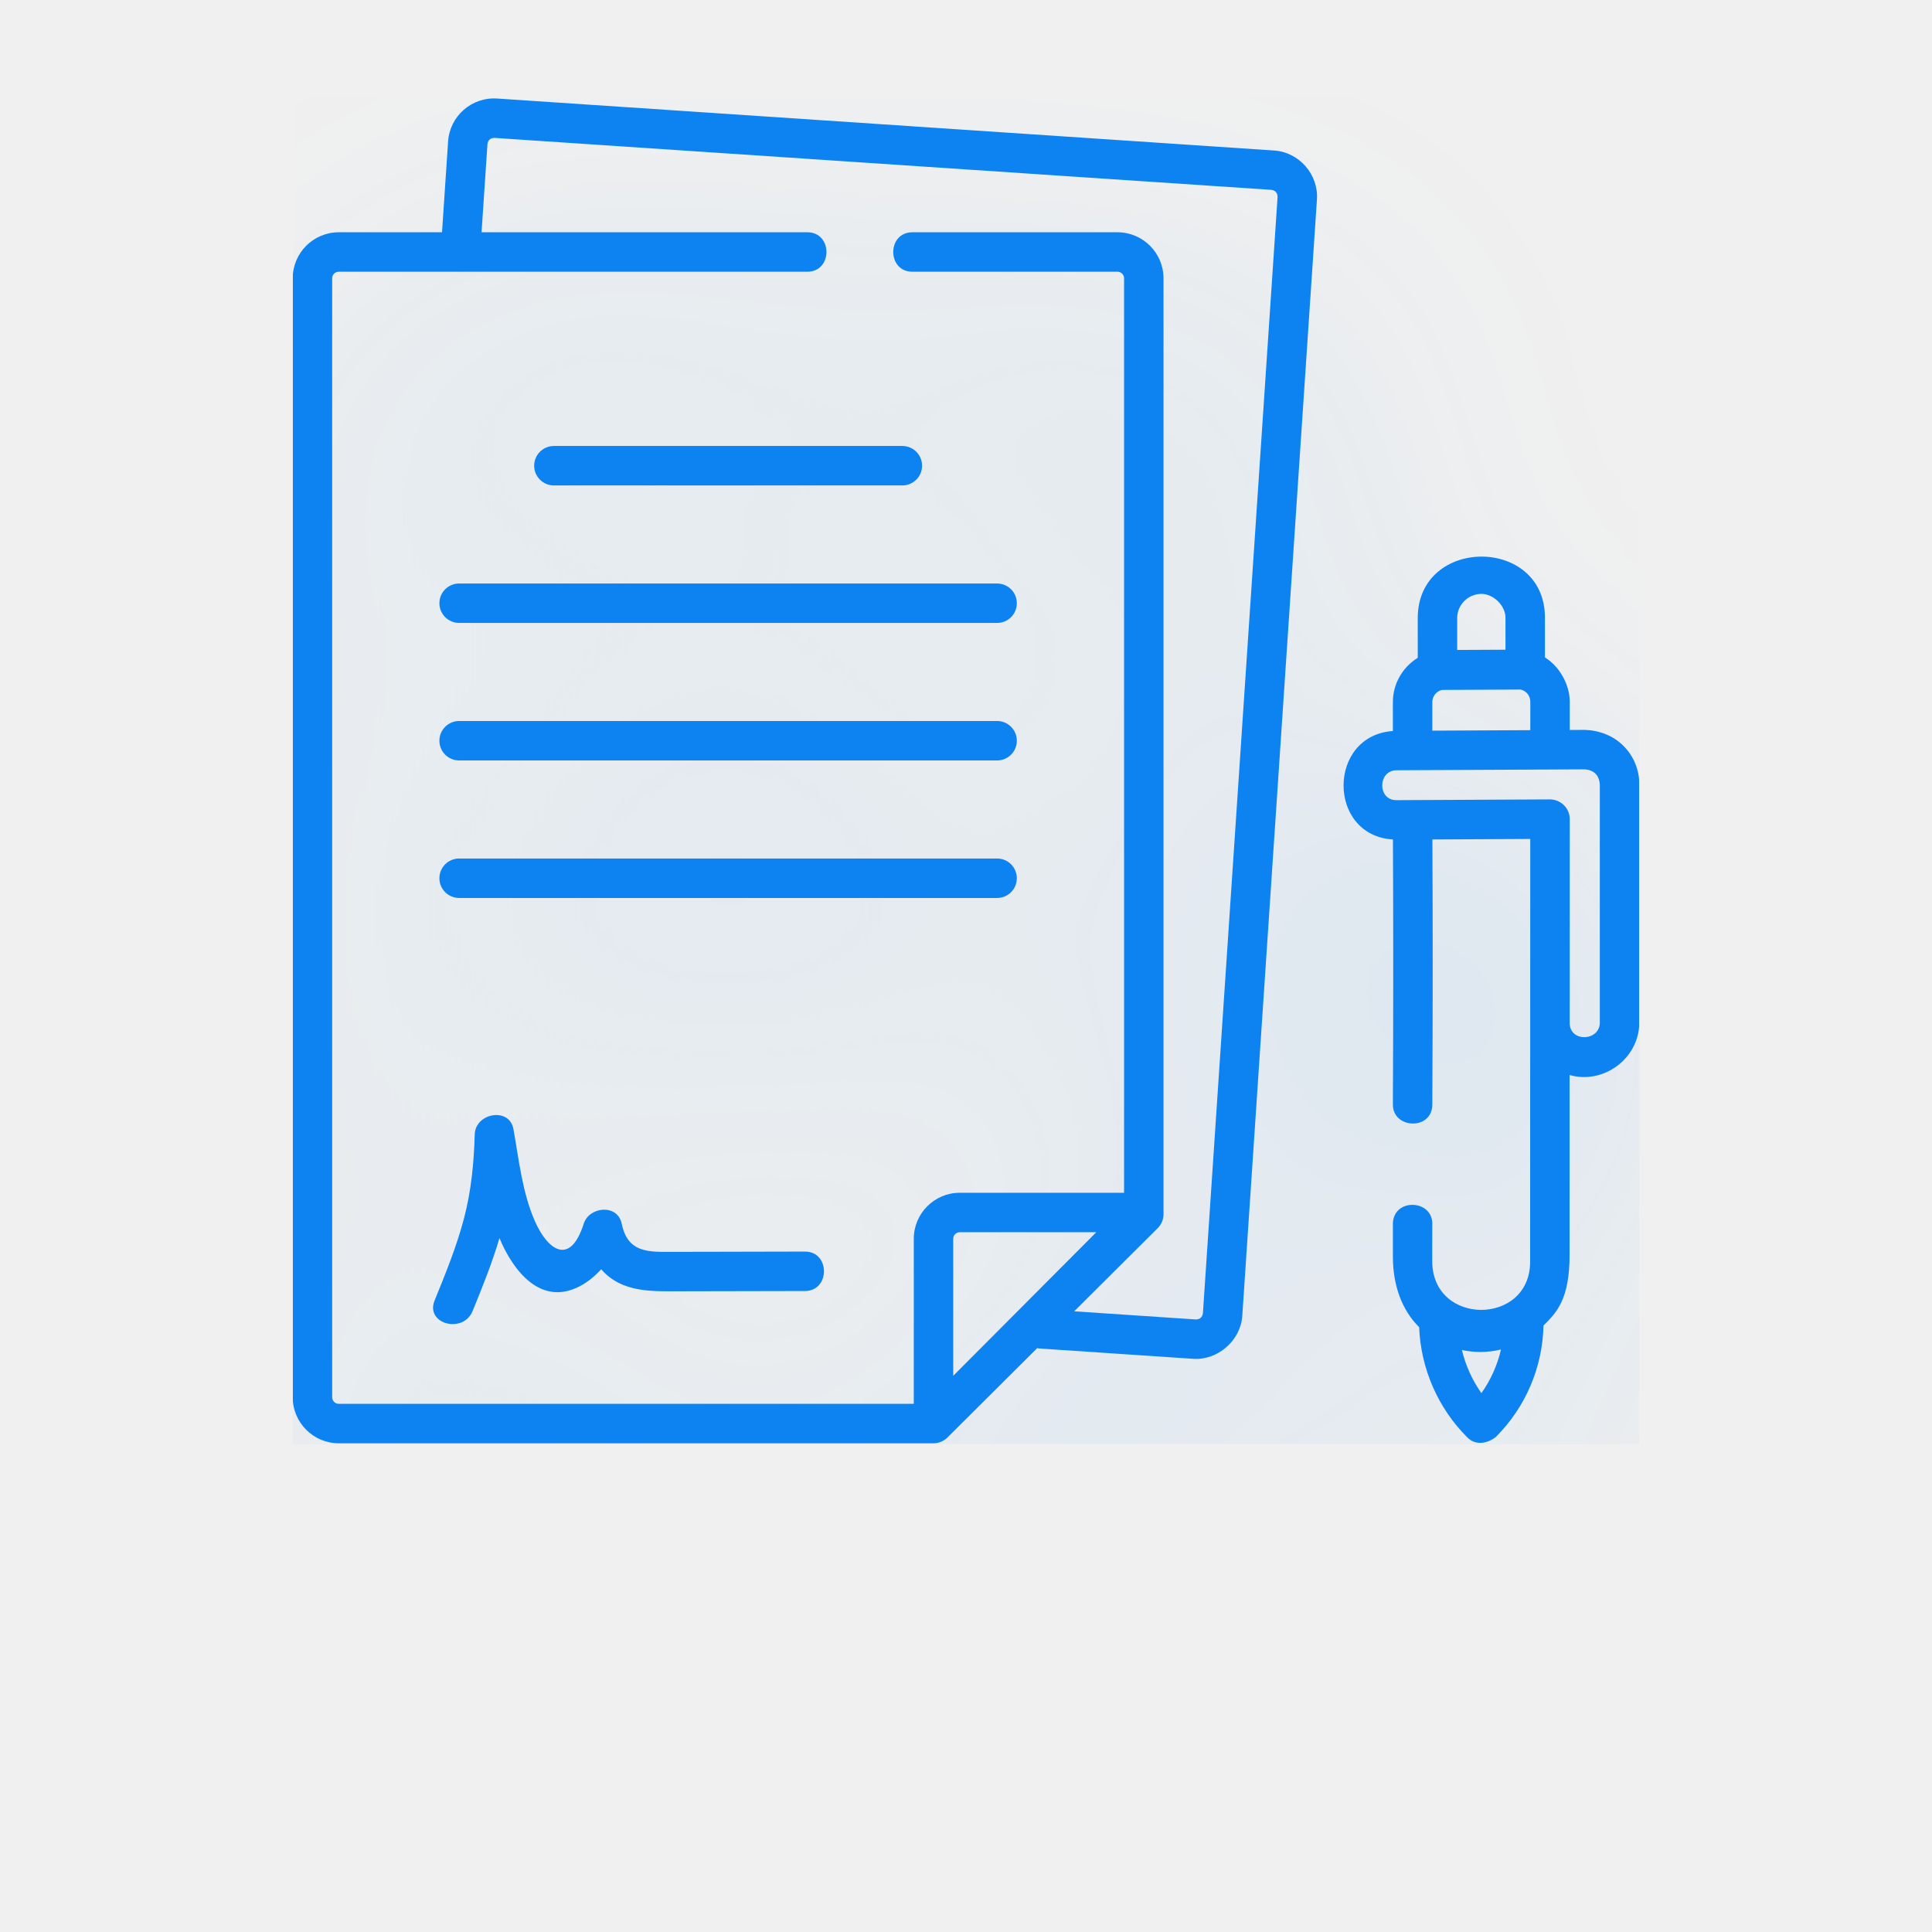
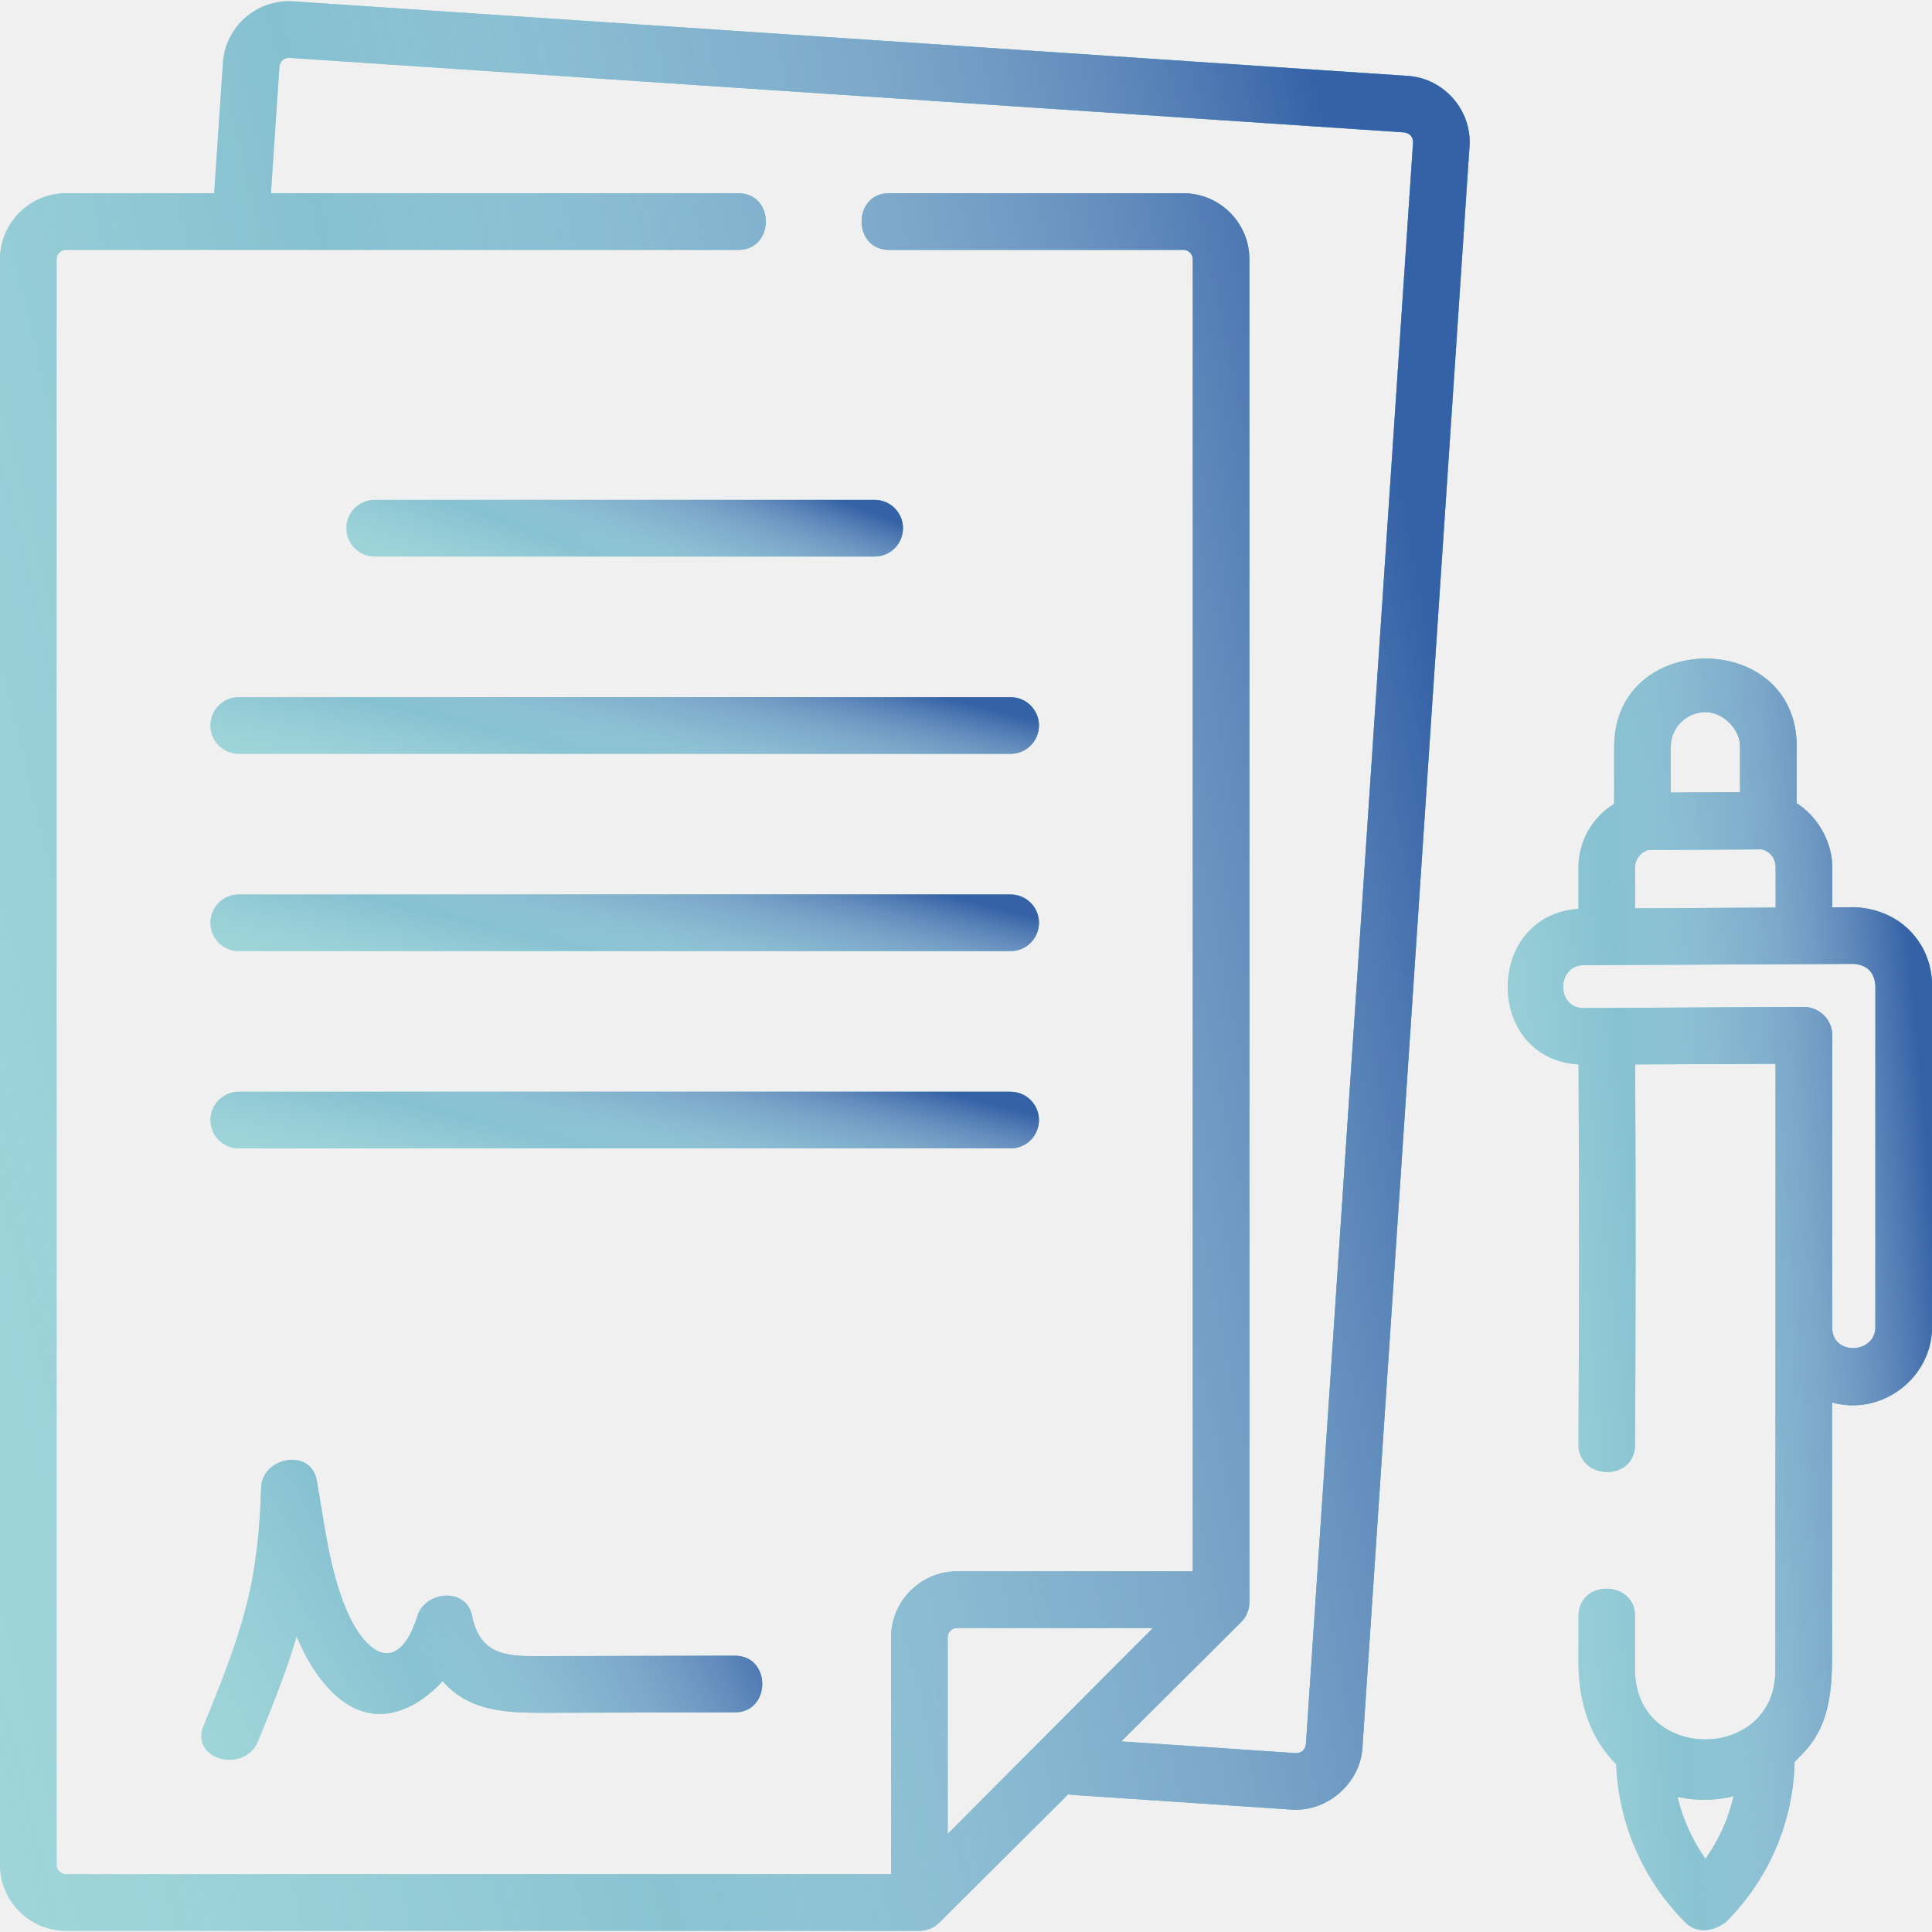
- <svg xmlns="http://www.w3.org/2000/svg" width="99" height="99" viewBox="0 0 99 99" fill="none">
-   <g clip-path="url(#clip0)" filter="url(#filter0_d)">
-     <path d="M65.287 7.712L25.472 5.049C24.174 4.963 23.049 5.947 22.962 7.245L22.65 11.902H17.358C16.058 11.902 15 12.96 15 14.26V71.599C15 72.899 16.058 73.957 17.358 73.957H47.834C48.099 73.957 48.36 73.849 48.548 73.662L53.148 69.082C53.195 69.092 53.243 69.1 53.292 69.103L61.146 69.629C62.4 69.711 63.573 68.692 63.657 67.433L67.483 10.223C67.569 8.939 66.571 7.798 65.287 7.712ZM48.845 70.5V63.478C48.845 63.293 48.996 63.142 49.182 63.142H56.176L48.845 70.5ZM61.64 67.298C61.607 67.502 61.487 67.606 61.281 67.612L55.044 67.195L59.323 62.934C59.514 62.745 59.621 62.487 59.621 62.218V14.26C59.621 12.96 58.563 11.902 57.263 11.902H46.752C45.445 11.902 45.445 13.924 46.752 13.924H57.263C57.449 13.924 57.6 14.075 57.6 14.26V61.12H49.182C47.882 61.12 46.824 62.178 46.824 63.478V71.935H17.358C17.173 71.935 17.021 71.784 17.021 71.599V14.26C17.021 14.075 17.173 13.924 17.358 13.924H41.369C42.676 13.924 42.676 11.902 41.369 11.902H24.676L24.979 7.38C25.012 7.176 25.131 7.072 25.337 7.066L65.152 9.729C65.356 9.762 65.461 9.882 65.466 10.088L61.64 67.298Z" fill="#0C83F1" />
-     <path d="M51.094 36.946H23.527C22.969 36.946 22.516 37.398 22.516 37.956C22.516 38.515 22.969 38.967 23.527 38.967H51.094C51.652 38.967 52.105 38.515 52.105 37.956C52.105 37.398 51.652 36.946 51.094 36.946Z" fill="#0C83F1" />
-     <path d="M51.094 43.992H23.527C22.969 43.992 22.516 44.445 22.516 45.003C22.516 45.561 22.969 46.014 23.527 46.014H51.094C51.652 46.014 52.105 45.561 52.105 45.003C52.105 44.445 51.652 43.992 51.094 43.992Z" fill="#0C83F1" />
-     <path d="M22.516 30.91C22.516 31.469 22.969 31.921 23.527 31.921H51.094C51.652 31.921 52.105 31.469 52.105 30.91C52.105 30.352 51.652 29.9 51.094 29.9H23.527C22.969 29.9 22.516 30.352 22.516 30.91Z" fill="#0C83F1" />
-     <path d="M27.372 23.864C27.372 24.422 27.825 24.875 28.383 24.875H46.238C46.796 24.875 47.249 24.422 47.249 23.864C47.249 23.306 46.796 22.853 46.238 22.853H28.383C27.825 22.853 27.372 23.306 27.372 23.864Z" fill="#0C83F1" />
-     <path d="M41.246 64.133C39.428 64.138 37.611 64.142 35.793 64.145C35.182 64.146 34.571 64.147 33.96 64.147C32.853 64.148 32.107 63.926 31.859 62.708C31.649 61.678 30.193 61.817 29.91 62.708C29.21 64.91 28.053 64.047 27.405 62.566C26.759 61.089 26.593 59.435 26.311 57.863C26.103 56.708 24.356 57.031 24.326 58.132C24.285 59.58 24.15 61.006 23.782 62.411C23.403 63.861 22.834 65.255 22.27 66.64C21.778 67.847 23.734 68.367 24.219 67.177C24.719 65.95 25.22 64.716 25.593 63.442C26.285 65.108 27.719 66.992 29.761 65.882C30.141 65.675 30.495 65.382 30.807 65.039C31.869 66.266 33.45 66.169 34.929 66.168C37.035 66.165 39.141 66.16 41.246 66.155C42.547 66.152 42.549 64.13 41.246 64.133Z" fill="#0C83F1" />
-     <path d="M83.182 38.212C82.657 37.689 81.935 37.421 81.202 37.401L80.438 37.405V35.96C80.438 35.081 79.915 34.151 79.167 33.688V31.653C79.167 27.466 72.648 27.484 72.648 31.673V33.708C71.885 34.179 71.374 35.021 71.374 35.979V37.459C68.009 37.688 67.999 42.815 71.377 43.016C71.399 47.54 71.398 51.991 71.374 56.592C71.367 57.86 73.388 57.935 73.395 56.602C73.419 51.998 73.421 47.543 73.399 43.015L78.414 42.99C78.414 42.99 78.407 57.928 78.407 64.658C78.407 67.938 73.391 67.96 73.391 64.624L73.393 62.781C73.472 61.476 71.454 61.354 71.375 62.659V64.388C71.375 65.871 71.834 67.126 72.721 68.009C72.8 70.124 73.692 72.171 75.197 73.664C75.629 74.092 76.227 73.961 76.645 73.639C78.177 72.105 79.04 70.082 79.093 67.923C79.761 67.259 80.429 66.59 80.429 64.299L80.43 55.087C82.177 55.584 84 54.232 84 52.399V40.18C84 39.435 83.71 38.736 83.182 38.212ZM73.395 37.44V35.979C73.395 35.68 73.6 35.429 73.877 35.354L77.923 35.334C78.036 35.362 78.141 35.416 78.225 35.5C78.349 35.623 78.416 35.786 78.416 35.96V37.415L73.395 37.44ZM75.911 30.432C76.532 30.432 77.145 31.04 77.145 31.653V33.293L74.669 33.305V31.673C74.669 30.992 75.226 30.435 75.911 30.432ZM75.91 71.387C75.44 70.721 75.1 69.968 74.91 69.176C75.223 69.244 75.54 69.279 75.857 69.279C76.211 69.279 76.565 69.236 76.914 69.151C76.729 69.954 76.389 70.712 75.91 71.387ZM81.978 52.399C81.978 53.356 80.435 53.431 80.435 52.417C80.435 52.417 80.437 42.852 80.438 41.975C80.439 41.41 79.969 40.963 79.419 40.963L71.551 41.002C70.575 41.002 70.597 39.475 71.561 39.47L81.212 39.423C81.678 39.462 81.934 39.715 81.978 40.18V52.399H81.978Z" fill="#0C83F1" />
+ <svg xmlns="http://www.w3.org/2000/svg" width="69" height="69" viewBox="0 0 69 69" fill="none">
+   <g clip-path="url(#clip0_407_145)">
+     <path d="M50.287 2.712L10.472 0.049C9.174 -0.037 8.049 0.947 7.962 2.245L7.65 6.902H2.358C1.058 6.902 0 7.96 0 9.26V66.599C0 67.899 1.058 68.957 2.358 68.957H32.834C33.099 68.957 33.36 68.849 33.548 68.662L38.148 64.082C38.195 64.092 38.243 64.1 38.292 64.103L46.146 64.629C47.4 64.711 48.573 63.692 48.657 62.433L52.483 5.223C52.569 3.939 51.571 2.798 50.287 2.712ZM33.845 65.5V58.478C33.845 58.293 33.996 58.142 34.182 58.142H41.176L33.845 65.5ZM46.64 62.298C46.607 62.502 46.487 62.606 46.281 62.612L40.044 62.194L44.323 57.934C44.514 57.745 44.621 57.487 44.621 57.218V9.26C44.621 7.96 43.563 6.902 42.263 6.902H31.752C30.445 6.902 30.445 8.924 31.752 8.924H42.263C42.449 8.924 42.6 9.075 42.6 9.26V56.12H34.182C32.882 56.12 31.824 57.178 31.824 58.478V66.935H2.358C2.173 66.935 2.021 66.784 2.021 66.599V9.26C2.021 9.075 2.173 8.924 2.358 8.924H26.369C27.676 8.924 27.676 6.902 26.369 6.902H9.676L9.979 2.38C10.011 2.176 10.131 2.072 10.337 2.066L50.152 4.729C50.356 4.762 50.461 4.882 50.466 5.088L46.64 62.298Z" fill="#89D3CF" />
+     <path d="M50.287 2.712L10.472 0.049C9.174 -0.037 8.049 0.947 7.962 2.245L7.65 6.902H2.358C1.058 6.902 0 7.96 0 9.26V66.599C0 67.899 1.058 68.957 2.358 68.957H32.834C33.099 68.957 33.36 68.849 33.548 68.662L38.148 64.082C38.195 64.092 38.243 64.1 38.292 64.103L46.146 64.629C47.4 64.711 48.573 63.692 48.657 62.433L52.483 5.223C52.569 3.939 51.571 2.798 50.287 2.712ZM33.845 65.5V58.478C33.845 58.293 33.996 58.142 34.182 58.142H41.176L33.845 65.5ZM46.64 62.298C46.607 62.502 46.487 62.606 46.281 62.612L40.044 62.194L44.323 57.934C44.514 57.745 44.621 57.487 44.621 57.218V9.26C44.621 7.96 43.563 6.902 42.263 6.902H31.752C30.445 6.902 30.445 8.924 31.752 8.924H42.263C42.449 8.924 42.6 9.075 42.6 9.26V56.12H34.182C32.882 56.12 31.824 57.178 31.824 58.478V66.935H2.358C2.173 66.935 2.021 66.784 2.021 66.599V9.26C2.021 9.075 2.173 8.924 2.358 8.924H26.369C27.676 8.924 27.676 6.902 26.369 6.902H9.676L9.979 2.38C10.011 2.176 10.131 2.072 10.337 2.066L50.152 4.729C50.356 4.762 50.461 4.882 50.466 5.088L46.64 62.298Z" fill="url(#paint0_linear_407_145)" />
+     <path d="M50.287 2.712L10.472 0.049C9.174 -0.037 8.049 0.947 7.962 2.245L7.65 6.902H2.358C1.058 6.902 0 7.96 0 9.26V66.599C0 67.899 1.058 68.957 2.358 68.957H32.834C33.099 68.957 33.36 68.849 33.548 68.662L38.148 64.082C38.195 64.092 38.243 64.1 38.292 64.103L46.146 64.629C47.4 64.711 48.573 63.692 48.657 62.433L52.483 5.223C52.569 3.939 51.571 2.798 50.287 2.712ZM33.845 65.5V58.478C33.845 58.293 33.996 58.142 34.182 58.142H41.176L33.845 65.5ZM46.64 62.298C46.607 62.502 46.487 62.606 46.281 62.612L40.044 62.194L44.323 57.934C44.514 57.745 44.621 57.487 44.621 57.218V9.26C44.621 7.96 43.563 6.902 42.263 6.902H31.752C30.445 6.902 30.445 8.924 31.752 8.924H42.263C42.449 8.924 42.6 9.075 42.6 9.26V56.12H34.182C32.882 56.12 31.824 57.178 31.824 58.478V66.935H2.358C2.173 66.935 2.021 66.784 2.021 66.599V9.26C2.021 9.075 2.173 8.924 2.358 8.924H26.369C27.676 8.924 27.676 6.902 26.369 6.902H9.676L9.979 2.38C10.011 2.176 10.131 2.072 10.337 2.066L50.152 4.729C50.356 4.762 50.461 4.882 50.466 5.088L46.64 62.298Z" fill="url(#paint1_linear_407_145)" />
+     <path d="M36.094 31.946H8.527C7.969 31.946 7.516 32.398 7.516 32.956C7.516 33.515 7.969 33.967 8.527 33.967H36.094C36.652 33.967 37.105 33.515 37.105 32.956C37.105 32.398 36.652 31.946 36.094 31.946Z" fill="#89D3CF" />
+     <path d="M36.094 31.946H8.527C7.969 31.946 7.516 32.398 7.516 32.956C7.516 33.515 7.969 33.967 8.527 33.967H36.094C36.652 33.967 37.105 33.515 37.105 32.956C37.105 32.398 36.652 31.946 36.094 31.946Z" fill="url(#paint2_linear_407_145)" />
+     <path d="M36.094 31.946H8.527C7.969 31.946 7.516 32.398 7.516 32.956C7.516 33.515 7.969 33.967 8.527 33.967H36.094C36.652 33.967 37.105 33.515 37.105 32.956C37.105 32.398 36.652 31.946 36.094 31.946Z" fill="url(#paint3_linear_407_145)" />
+     <path d="M36.094 38.992H8.527C7.969 38.992 7.516 39.445 7.516 40.003C7.516 40.561 7.969 41.014 8.527 41.014H36.094C36.652 41.014 37.105 40.561 37.105 40.003C37.105 39.445 36.652 38.992 36.094 38.992Z" fill="#89D3CF" />
+     <path d="M36.094 38.992H8.527C7.969 38.992 7.516 39.445 7.516 40.003C7.516 40.561 7.969 41.014 8.527 41.014H36.094C36.652 41.014 37.105 40.561 37.105 40.003C37.105 39.445 36.652 38.992 36.094 38.992Z" fill="url(#paint4_linear_407_145)" />
+     <path d="M36.094 38.992H8.527C7.969 38.992 7.516 39.445 7.516 40.003C7.516 40.561 7.969 41.014 8.527 41.014H36.094C36.652 41.014 37.105 40.561 37.105 40.003C37.105 39.445 36.652 38.992 36.094 38.992Z" fill="url(#paint5_linear_407_145)" />
+     <path d="M7.516 25.91C7.516 26.469 7.969 26.921 8.527 26.921H36.094C36.652 26.921 37.105 26.469 37.105 25.91C37.105 25.352 36.652 24.9 36.094 24.9H8.527C7.969 24.9 7.516 25.352 7.516 25.91Z" fill="#89D3CF" />
+     <path d="M7.516 25.91C7.516 26.469 7.969 26.921 8.527 26.921H36.094C36.652 26.921 37.105 26.469 37.105 25.91C37.105 25.352 36.652 24.9 36.094 24.9H8.527C7.969 24.9 7.516 25.352 7.516 25.91Z" fill="url(#paint6_linear_407_145)" />
+     <path d="M7.516 25.91C7.516 26.469 7.969 26.921 8.527 26.921H36.094C36.652 26.921 37.105 26.469 37.105 25.91C37.105 25.352 36.652 24.9 36.094 24.9H8.527C7.969 24.9 7.516 25.352 7.516 25.91Z" fill="url(#paint7_linear_407_145)" />
+     <path d="M12.372 18.864C12.372 19.422 12.825 19.875 13.383 19.875H31.238C31.796 19.875 32.249 19.422 32.249 18.864C32.249 18.306 31.796 17.853 31.238 17.853H13.383C12.825 17.853 12.372 18.306 12.372 18.864Z" fill="#89D3CF" />
+     <path d="M12.372 18.864C12.372 19.422 12.825 19.875 13.383 19.875H31.238C31.796 19.875 32.249 19.422 32.249 18.864C32.249 18.306 31.796 17.853 31.238 17.853H13.383C12.825 17.853 12.372 18.306 12.372 18.864Z" fill="url(#paint8_linear_407_145)" />
+     <path d="M12.372 18.864C12.372 19.422 12.825 19.875 13.383 19.875H31.238C31.796 19.875 32.249 19.422 32.249 18.864C32.249 18.306 31.796 17.853 31.238 17.853H13.383C12.825 17.853 12.372 18.306 12.372 18.864Z" fill="url(#paint9_linear_407_145)" />
+     <path d="M26.246 59.133C24.428 59.138 22.611 59.142 20.793 59.145C20.182 59.146 19.571 59.147 18.96 59.147C17.853 59.148 17.107 58.926 16.859 57.708C16.649 56.678 15.193 56.817 14.91 57.708C14.21 59.91 13.053 59.047 12.405 57.566C11.759 56.089 11.593 54.435 11.311 52.863C11.103 51.708 9.356 52.031 9.326 53.132C9.285 54.58 9.15 56.006 8.782 57.411C8.403 58.861 7.834 60.255 7.27 61.64C6.778 62.847 8.734 63.367 9.219 62.177C9.719 60.95 10.22 59.716 10.593 58.442C11.286 60.108 12.719 61.992 14.761 60.882C15.141 60.675 15.495 60.382 15.807 60.039C16.869 61.266 18.45 61.169 19.929 61.168C22.035 61.165 24.141 61.16 26.247 61.155C27.547 61.152 27.549 59.13 26.246 59.133Z" fill="#89D3CF" />
+     <path d="M26.246 59.133C24.428 59.138 22.611 59.142 20.793 59.145C20.182 59.146 19.571 59.147 18.96 59.147C17.853 59.148 17.107 58.926 16.859 57.708C16.649 56.678 15.193 56.817 14.91 57.708C14.21 59.91 13.053 59.047 12.405 57.566C11.759 56.089 11.593 54.435 11.311 52.863C11.103 51.708 9.356 52.031 9.326 53.132C9.285 54.58 9.15 56.006 8.782 57.411C8.403 58.861 7.834 60.255 7.27 61.64C6.778 62.847 8.734 63.367 9.219 62.177C9.719 60.95 10.22 59.716 10.593 58.442C11.286 60.108 12.719 61.992 14.761 60.882C15.141 60.675 15.495 60.382 15.807 60.039C16.869 61.266 18.45 61.169 19.929 61.168C22.035 61.165 24.141 61.16 26.247 61.155C27.547 61.152 27.549 59.13 26.246 59.133Z" fill="url(#paint10_linear_407_145)" />
+     <path d="M26.246 59.133C24.428 59.138 22.611 59.142 20.793 59.145C20.182 59.146 19.571 59.147 18.96 59.147C17.853 59.148 17.107 58.926 16.859 57.708C16.649 56.678 15.193 56.817 14.91 57.708C14.21 59.91 13.053 59.047 12.405 57.566C11.759 56.089 11.593 54.435 11.311 52.863C11.103 51.708 9.356 52.031 9.326 53.132C9.285 54.58 9.15 56.006 8.782 57.411C8.403 58.861 7.834 60.255 7.27 61.64C6.778 62.847 8.734 63.367 9.219 62.177C9.719 60.95 10.22 59.716 10.593 58.442C11.286 60.108 12.719 61.992 14.761 60.882C15.141 60.675 15.495 60.382 15.807 60.039C16.869 61.266 18.45 61.169 19.929 61.168C22.035 61.165 24.141 61.16 26.247 61.155C27.547 61.152 27.549 59.13 26.246 59.133Z" fill="url(#paint11_linear_407_145)" />
+     <path d="M68.182 33.212C67.657 32.689 66.935 32.421 66.202 32.401L65.438 32.405V30.96C65.438 30.081 64.915 29.151 64.167 28.688V26.653C64.167 22.466 57.648 22.484 57.648 26.673V28.708C56.885 29.179 56.374 30.021 56.374 30.979V32.459C53.009 32.688 52.999 37.815 56.377 38.016C56.399 42.54 56.398 46.991 56.374 51.592C56.367 52.86 58.388 52.935 58.395 51.602C58.419 46.998 58.42 42.543 58.399 38.015L63.414 37.99C63.414 37.99 63.407 52.928 63.407 59.658C63.407 62.938 58.392 62.96 58.392 59.624L58.393 57.781C58.472 56.476 56.454 56.354 56.375 57.659V59.388C56.375 60.871 56.834 62.126 57.721 63.009C57.8 65.124 58.691 67.171 60.197 68.664C60.629 69.092 61.227 68.961 61.645 68.639C63.176 67.105 64.04 65.082 64.093 62.923C64.761 62.259 65.429 61.59 65.429 59.298L65.43 50.087C67.177 50.584 69 49.232 69 47.399V35.18C69 34.435 68.71 33.736 68.182 33.212ZM58.395 32.44V30.979C58.395 30.68 58.6 30.429 58.877 30.354L62.923 30.334C63.036 30.362 63.141 30.416 63.225 30.5C63.349 30.623 63.416 30.786 63.416 30.96V32.415L58.395 32.44ZM60.911 25.432C61.532 25.432 62.145 26.04 62.145 26.653V28.293L59.669 28.305V26.673C59.669 25.992 60.226 25.435 60.911 25.432ZM60.91 66.387C60.44 65.721 60.1 64.968 59.91 64.176C60.223 64.244 60.54 64.279 60.857 64.279C61.211 64.279 61.565 64.236 61.914 64.151C61.729 64.954 61.389 65.712 60.91 66.387ZM66.978 47.399C66.978 48.356 65.435 48.431 65.435 47.417C65.435 47.417 65.437 37.852 65.438 36.975C65.439 36.41 64.969 35.963 64.419 35.963L56.551 36.002C55.575 36.002 55.597 34.475 56.561 34.47L66.212 34.423C66.678 34.462 66.934 34.715 66.978 35.18V47.399H66.978Z" fill="#89D3CF" />
+     <path d="M68.182 33.212C67.657 32.689 66.935 32.421 66.202 32.401L65.438 32.405V30.96C65.438 30.081 64.915 29.151 64.167 28.688V26.653C64.167 22.466 57.648 22.484 57.648 26.673V28.708C56.885 29.179 56.374 30.021 56.374 30.979V32.459C53.009 32.688 52.999 37.815 56.377 38.016C56.399 42.54 56.398 46.991 56.374 51.592C56.367 52.86 58.388 52.935 58.395 51.602C58.419 46.998 58.42 42.543 58.399 38.015L63.414 37.99C63.414 37.99 63.407 52.928 63.407 59.658C63.407 62.938 58.392 62.96 58.392 59.624L58.393 57.781C58.472 56.476 56.454 56.354 56.375 57.659V59.388C56.375 60.871 56.834 62.126 57.721 63.009C57.8 65.124 58.691 67.171 60.197 68.664C60.629 69.092 61.227 68.961 61.645 68.639C63.176 67.105 64.04 65.082 64.093 62.923C64.761 62.259 65.429 61.59 65.429 59.298L65.43 50.087C67.177 50.584 69 49.232 69 47.399V35.18C69 34.435 68.71 33.736 68.182 33.212ZM58.395 32.44V30.979C58.395 30.68 58.6 30.429 58.877 30.354L62.923 30.334C63.036 30.362 63.141 30.416 63.225 30.5C63.349 30.623 63.416 30.786 63.416 30.96V32.415L58.395 32.44ZM60.911 25.432C61.532 25.432 62.145 26.04 62.145 26.653V28.293L59.669 28.305V26.673C59.669 25.992 60.226 25.435 60.911 25.432ZM60.91 66.387C60.44 65.721 60.1 64.968 59.91 64.176C60.223 64.244 60.54 64.279 60.857 64.279C61.211 64.279 61.565 64.236 61.914 64.151C61.729 64.954 61.389 65.712 60.91 66.387ZM66.978 47.399C66.978 48.356 65.435 48.431 65.435 47.417C65.435 47.417 65.437 37.852 65.438 36.975C65.439 36.41 64.969 35.963 64.419 35.963L56.551 36.002C55.575 36.002 55.597 34.475 56.561 34.47L66.212 34.423C66.678 34.462 66.934 34.715 66.978 35.18V47.399H66.978Z" fill="url(#paint12_linear_407_145)" />
+     <path d="M68.182 33.212C67.657 32.689 66.935 32.421 66.202 32.401L65.438 32.405V30.96C65.438 30.081 64.915 29.151 64.167 28.688V26.653C64.167 22.466 57.648 22.484 57.648 26.673V28.708C56.885 29.179 56.374 30.021 56.374 30.979V32.459C53.009 32.688 52.999 37.815 56.377 38.016C56.399 42.54 56.398 46.991 56.374 51.592C56.367 52.86 58.388 52.935 58.395 51.602C58.419 46.998 58.42 42.543 58.399 38.015L63.414 37.99C63.414 37.99 63.407 52.928 63.407 59.658C63.407 62.938 58.392 62.96 58.392 59.624L58.393 57.781C58.472 56.476 56.454 56.354 56.375 57.659V59.388C56.375 60.871 56.834 62.126 57.721 63.009C57.8 65.124 58.691 67.171 60.197 68.664C60.629 69.092 61.227 68.961 61.645 68.639C63.176 67.105 64.04 65.082 64.093 62.923C64.761 62.259 65.429 61.59 65.429 59.298L65.43 50.087C67.177 50.584 69 49.232 69 47.399V35.18C69 34.435 68.71 33.736 68.182 33.212ZM58.395 32.44V30.979C58.395 30.68 58.6 30.429 58.877 30.354L62.923 30.334C63.036 30.362 63.141 30.416 63.225 30.5C63.349 30.623 63.416 30.786 63.416 30.96V32.415L58.395 32.44ZM60.911 25.432C61.532 25.432 62.145 26.04 62.145 26.653V28.293L59.669 28.305V26.673C59.669 25.992 60.226 25.435 60.911 25.432ZM60.91 66.387C60.44 65.721 60.1 64.968 59.91 64.176C60.223 64.244 60.54 64.279 60.857 64.279C61.211 64.279 61.565 64.236 61.914 64.151C61.729 64.954 61.389 65.712 60.91 66.387ZM66.978 47.399C66.978 48.356 65.435 48.431 65.435 47.417C65.435 47.417 65.437 37.852 65.438 36.975C65.439 36.41 64.969 35.963 64.419 35.963L56.551 36.002C55.575 36.002 55.597 34.475 56.561 34.47L66.212 34.423C66.678 34.462 66.934 34.715 66.978 35.18V47.399H66.978Z" fill="url(#paint13_linear_407_145)" />
  </g>
  <defs>
-     <filter id="filter0_d" x="0" y="0" width="99" height="99" filterUnits="userSpaceOnUse" color-interpolation-filters="sRGB">
-       <feFlood flood-opacity="0" result="BackgroundImageFix" />
-       <feColorMatrix in="SourceAlpha" type="matrix" values="0 0 0 0 0 0 0 0 0 0 0 0 0 0 0 0 0 0 127 0" result="hardAlpha" />
-       <feOffset dy="10" />
-       <feGaussianBlur stdDeviation="7.5" />
-       <feColorMatrix type="matrix" values="0 0 0 0 0.047 0 0 0 0 0.514 0 0 0 0 0.945 0 0 0 0.2 0" />
-       <feBlend mode="normal" in2="BackgroundImageFix" result="effect1_dropShadow" />
-       <feBlend mode="normal" in="SourceGraphic" in2="effect1_dropShadow" result="shape" />
-     </filter>
-     <clipPath id="clip0">
-       <rect width="69" height="69" fill="white" transform="translate(15 5)" />
+     <linearGradient id="paint0_linear_407_145" x1="30.423" y1="23.179" x2="-41.97" y2="40.396" gradientUnits="userSpaceOnUse">
+       <stop stop-color="#66ABC6" />
+       <stop offset="1" stop-color="white" stop-opacity="0" />
+     </linearGradient>
+     <linearGradient id="paint1_linear_407_145" x1="44.966" y1="-7.34" x2="-11.023" y2="4.218" gradientUnits="userSpaceOnUse">
+       <stop stop-color="#3561A6" />
+       <stop offset="0.63" stop-color="white" stop-opacity="0" />
+     </linearGradient>
+     <linearGradient id="paint2_linear_407_145" x1="24.666" y1="32.624" x2="22.696" y2="41.627" gradientUnits="userSpaceOnUse">
+       <stop stop-color="#66ABC6" />
+       <stop offset="1" stop-color="white" stop-opacity="0" />
+     </linearGradient>
+     <linearGradient id="paint3_linear_407_145" x1="32.864" y1="31.729" x2="30.898" y2="39.529" gradientUnits="userSpaceOnUse">
+       <stop stop-color="#3561A6" />
+       <stop offset="0.63" stop-color="white" stop-opacity="0" />
+     </linearGradient>
+     <linearGradient id="paint4_linear_407_145" x1="24.666" y1="39.671" x2="22.696" y2="48.674" gradientUnits="userSpaceOnUse">
+       <stop stop-color="#66ABC6" />
+       <stop offset="1" stop-color="white" stop-opacity="0" />
+     </linearGradient>
+     <linearGradient id="paint5_linear_407_145" x1="32.864" y1="38.776" x2="30.898" y2="46.575" gradientUnits="userSpaceOnUse">
+       <stop stop-color="#3561A6" />
+       <stop offset="0.63" stop-color="white" stop-opacity="0" />
+     </linearGradient>
+     <linearGradient id="paint6_linear_407_145" x1="24.666" y1="25.578" x2="22.696" y2="34.581" gradientUnits="userSpaceOnUse">
+       <stop stop-color="#66ABC6" />
+       <stop offset="1" stop-color="white" stop-opacity="0" />
+     </linearGradient>
+     <linearGradient id="paint7_linear_407_145" x1="32.864" y1="24.683" x2="30.898" y2="32.483" gradientUnits="userSpaceOnUse">
+       <stop stop-color="#3561A6" />
+       <stop offset="0.63" stop-color="white" stop-opacity="0" />
+     </linearGradient>
+     <linearGradient id="paint8_linear_407_145" x1="23.893" y1="18.532" x2="21.115" y2="27.061" gradientUnits="userSpaceOnUse">
+       <stop stop-color="#66ABC6" />
+       <stop offset="1" stop-color="white" stop-opacity="0" />
+     </linearGradient>
+     <linearGradient id="paint9_linear_407_145" x1="29.4" y1="17.637" x2="26.671" y2="24.908" gradientUnits="userSpaceOnUse">
+       <stop stop-color="#3561A6" />
+       <stop offset="0.63" stop-color="white" stop-opacity="0" />
+     </linearGradient>
+     <linearGradient id="paint10_linear_407_145" x1="18.802" y1="55.733" x2="-2.968" y2="68.444" gradientUnits="userSpaceOnUse">
+       <stop stop-color="#66ABC6" />
+       <stop offset="1" stop-color="white" stop-opacity="0" />
+     </linearGradient>
+     <linearGradient id="paint11_linear_407_145" x1="24.352" y1="50.989" x2="6.626" y2="59.972" gradientUnits="userSpaceOnUse">
+       <stop stop-color="#3561A6" />
+       <stop offset="0.63" stop-color="white" stop-opacity="0" />
+     </linearGradient>
+     <linearGradient id="paint12_linear_407_145" x1="62.63" y1="38.768" x2="40.786" y2="41.044" gradientUnits="userSpaceOnUse">
+       <stop stop-color="#66ABC6" />
+       <stop offset="1" stop-color="white" stop-opacity="0" />
+     </linearGradient>
+     <linearGradient id="paint13_linear_407_145" x1="66.828" y1="18.657" x2="50.113" y2="20.168" gradientUnits="userSpaceOnUse">
+       <stop stop-color="#3561A6" />
+       <stop offset="0.63" stop-color="white" stop-opacity="0" />
+     </linearGradient>
+     <clipPath id="clip0_407_145">
+       <rect width="69" height="69" fill="white" />
    </clipPath>
  </defs>
</svg>
